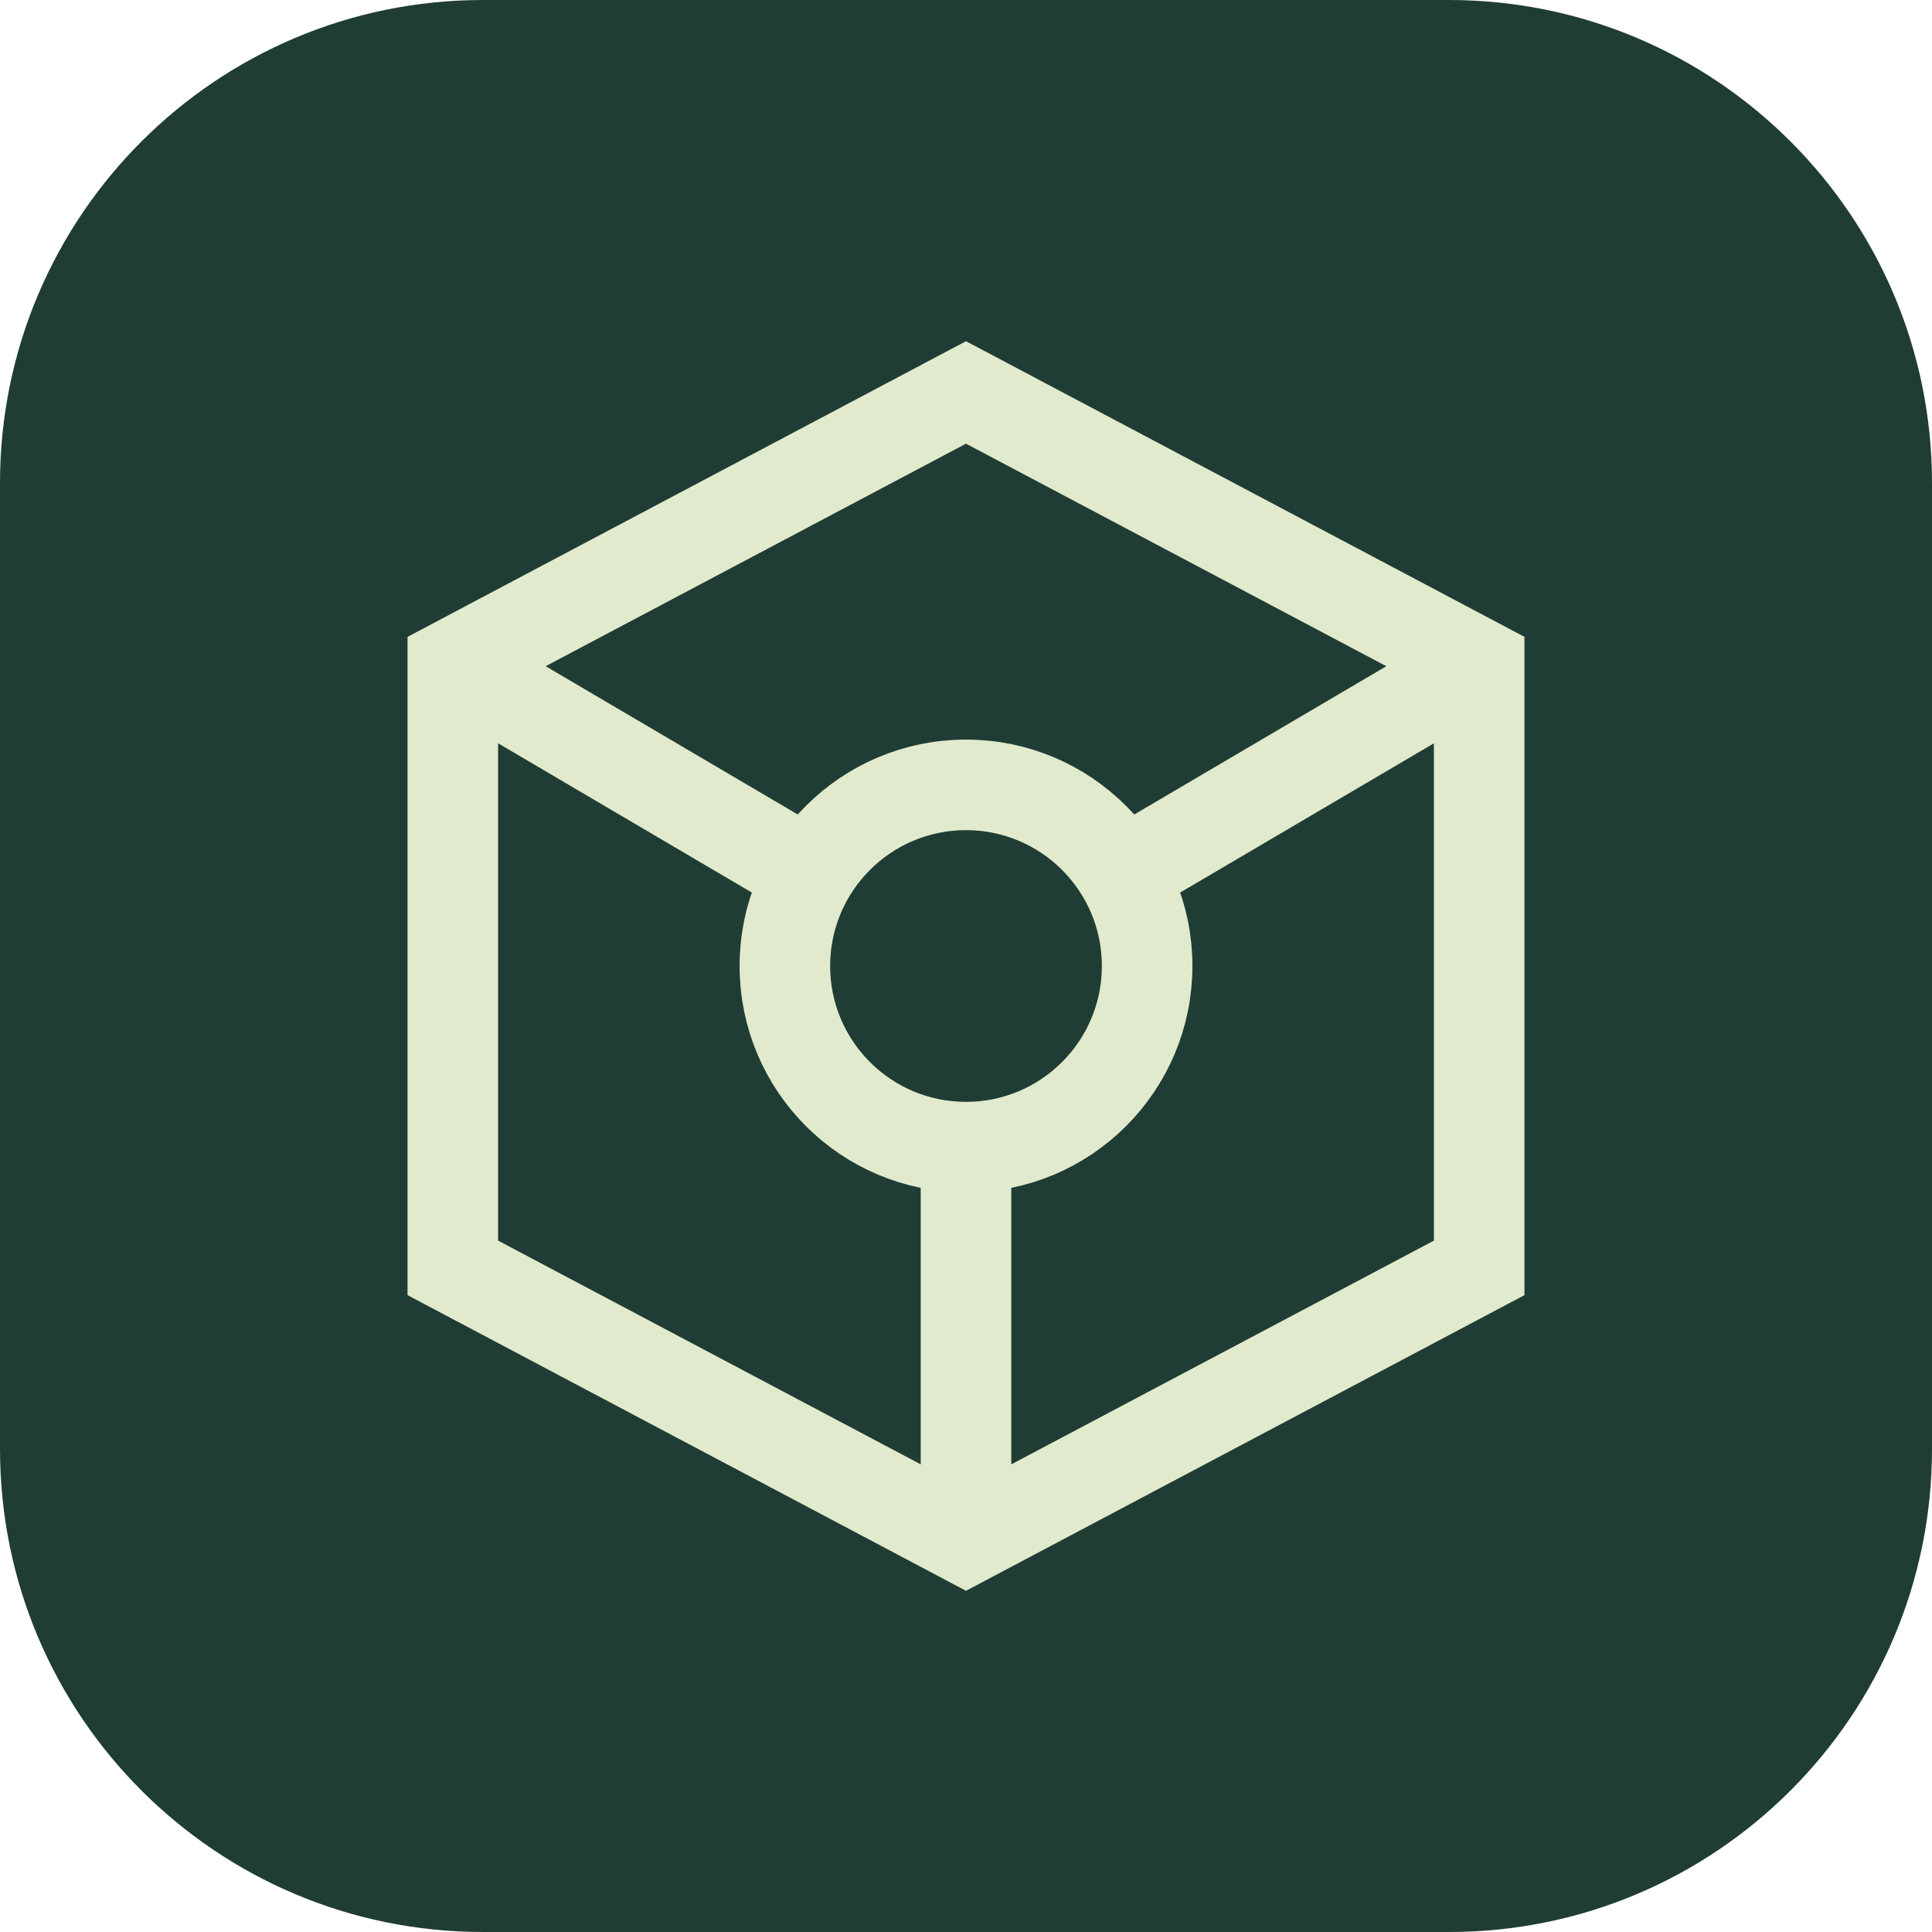
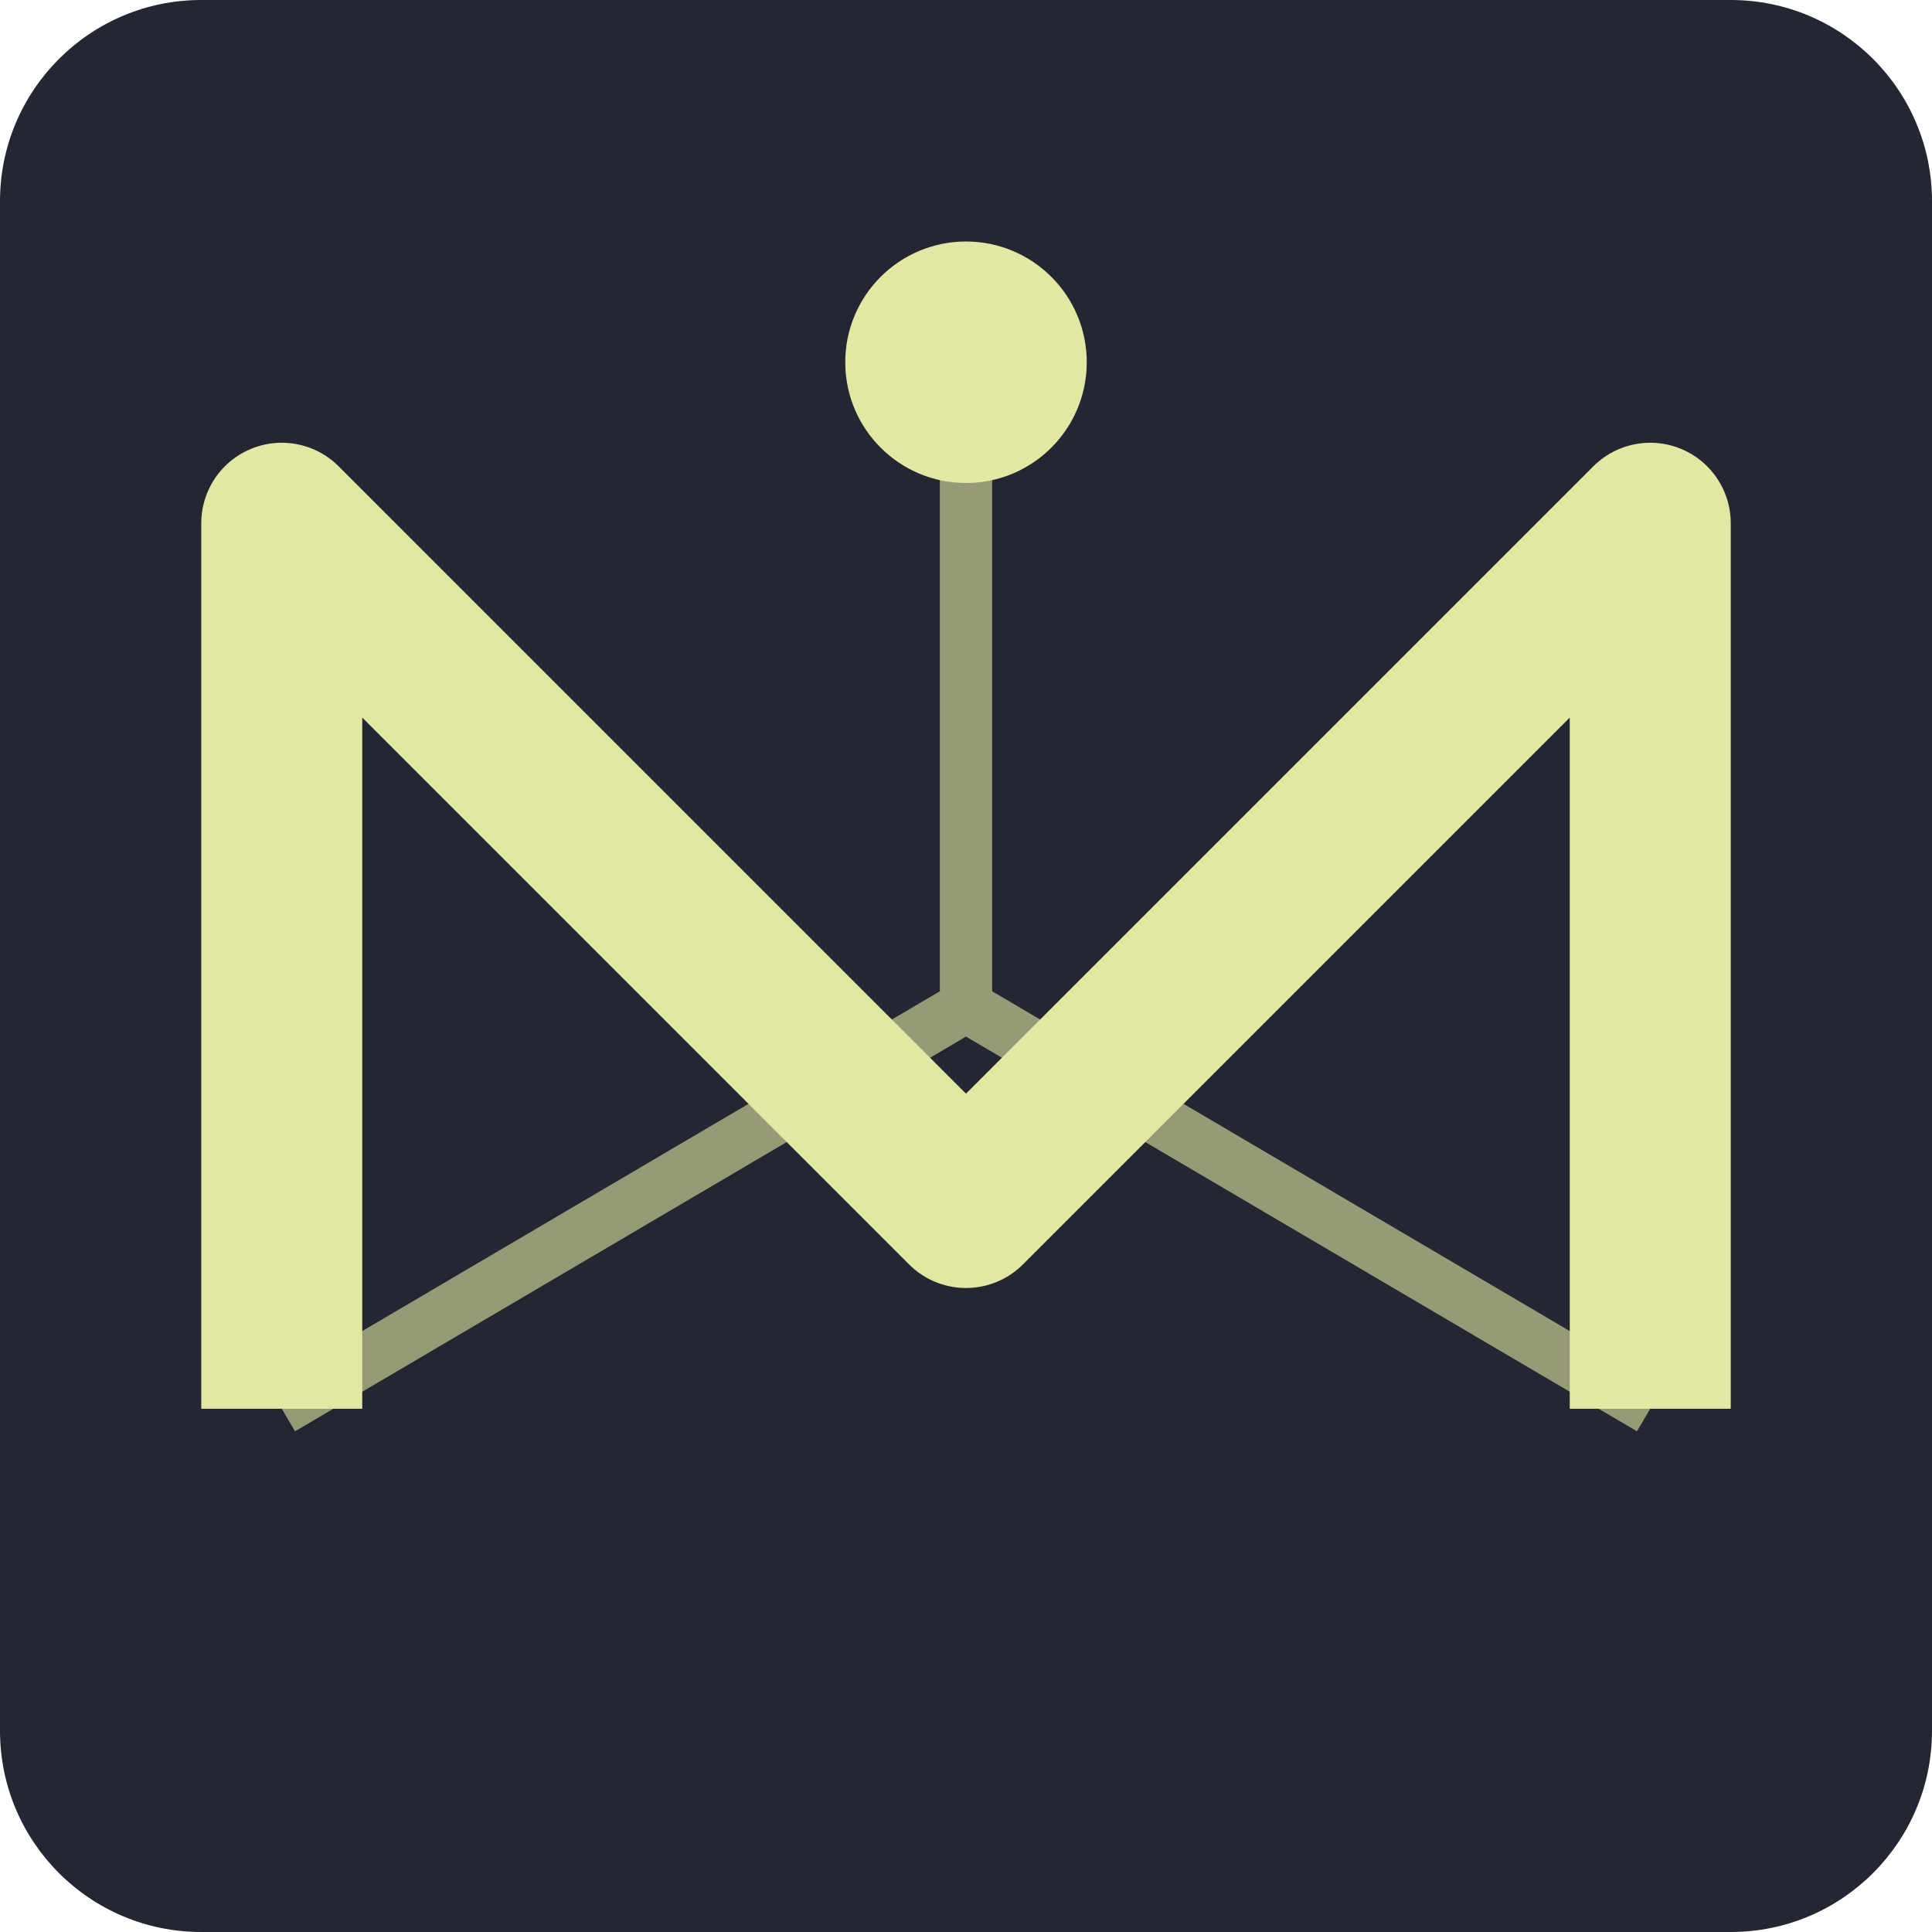
- <svg xmlns="http://www.w3.org/2000/svg" viewBox="0 0 64 64">
-   <rect width="64" height="64" rx="16" fill="#203d35" />
-   <g fill="none" stroke="#e1eacc" stroke-width="3">
-     <path d="M15 42V22l17-9 17 9v20l-17 9zM15 22l17 10 17-10M32 32v19" />
-     <circle cx="32" cy="32" r="6" fill="#203d35" />
+ <svg xmlns="http://www.w3.org/2000/svg" viewBox="0 0 48 48">
+   <rect width="48" height="48" rx="5" fill="#242631" />
+   <g fill="none" stroke="#e2e7a3">
+     <path d="M7 35V13l17 17 17-17v22" stroke-width="4" stroke-linejoin="round" />
+     <path d="M7 35l17-10 17 10M24 25V9" stroke-width="1.3" opacity=".6" />
  </g>
+   <circle cx="24" cy="9" r="3" fill="#e2e7a3" />
</svg>
